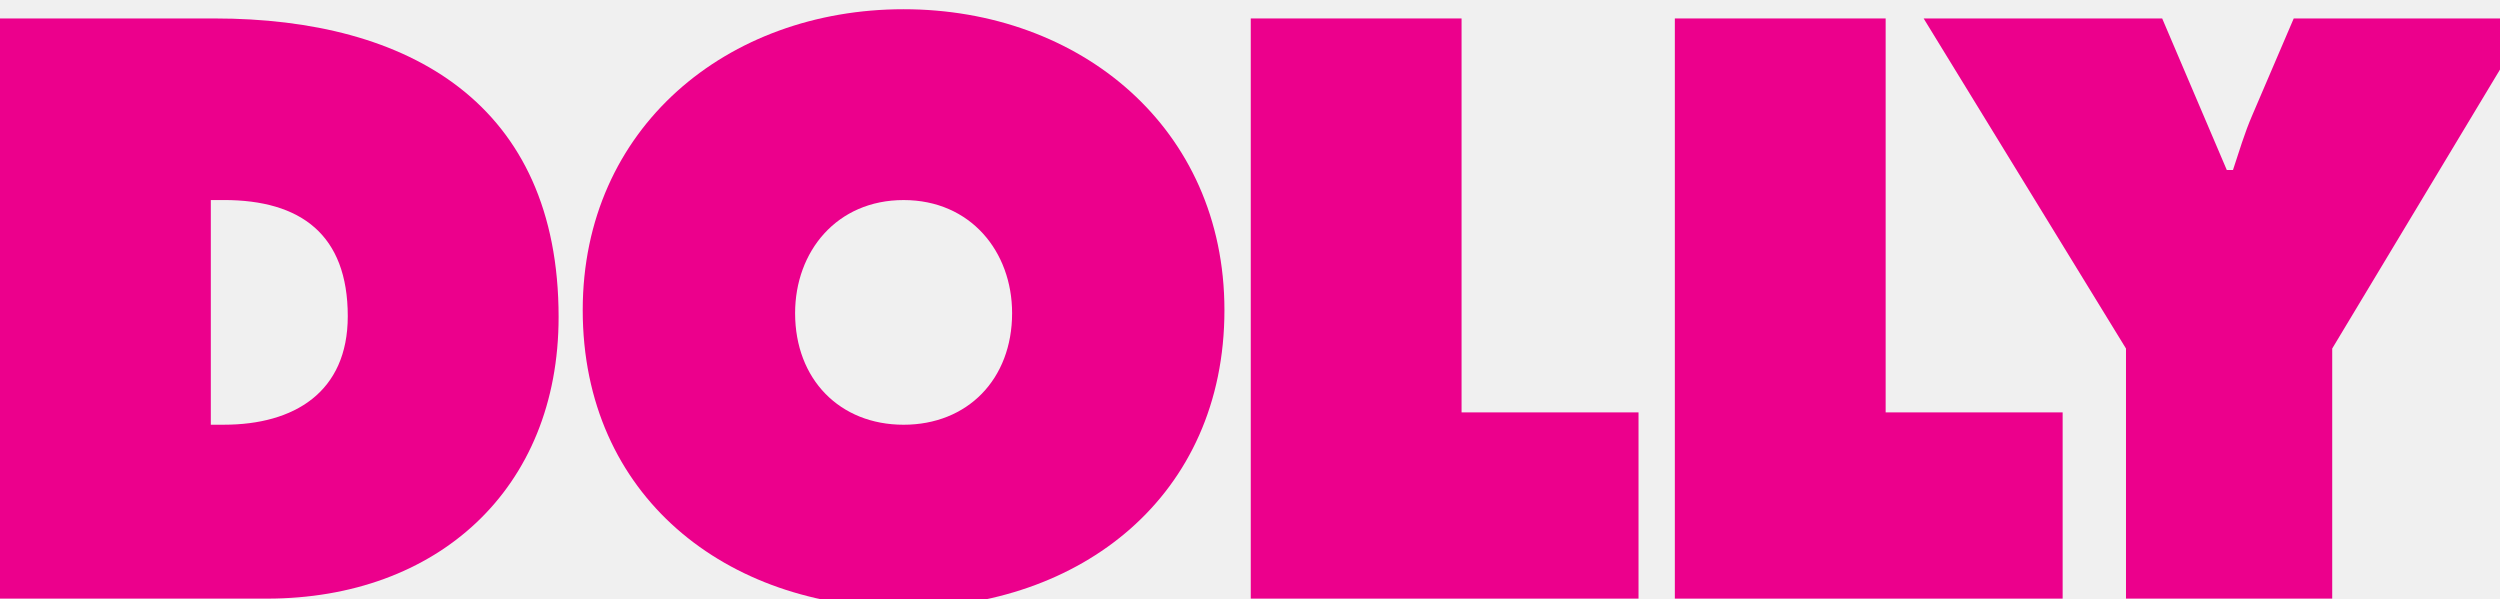
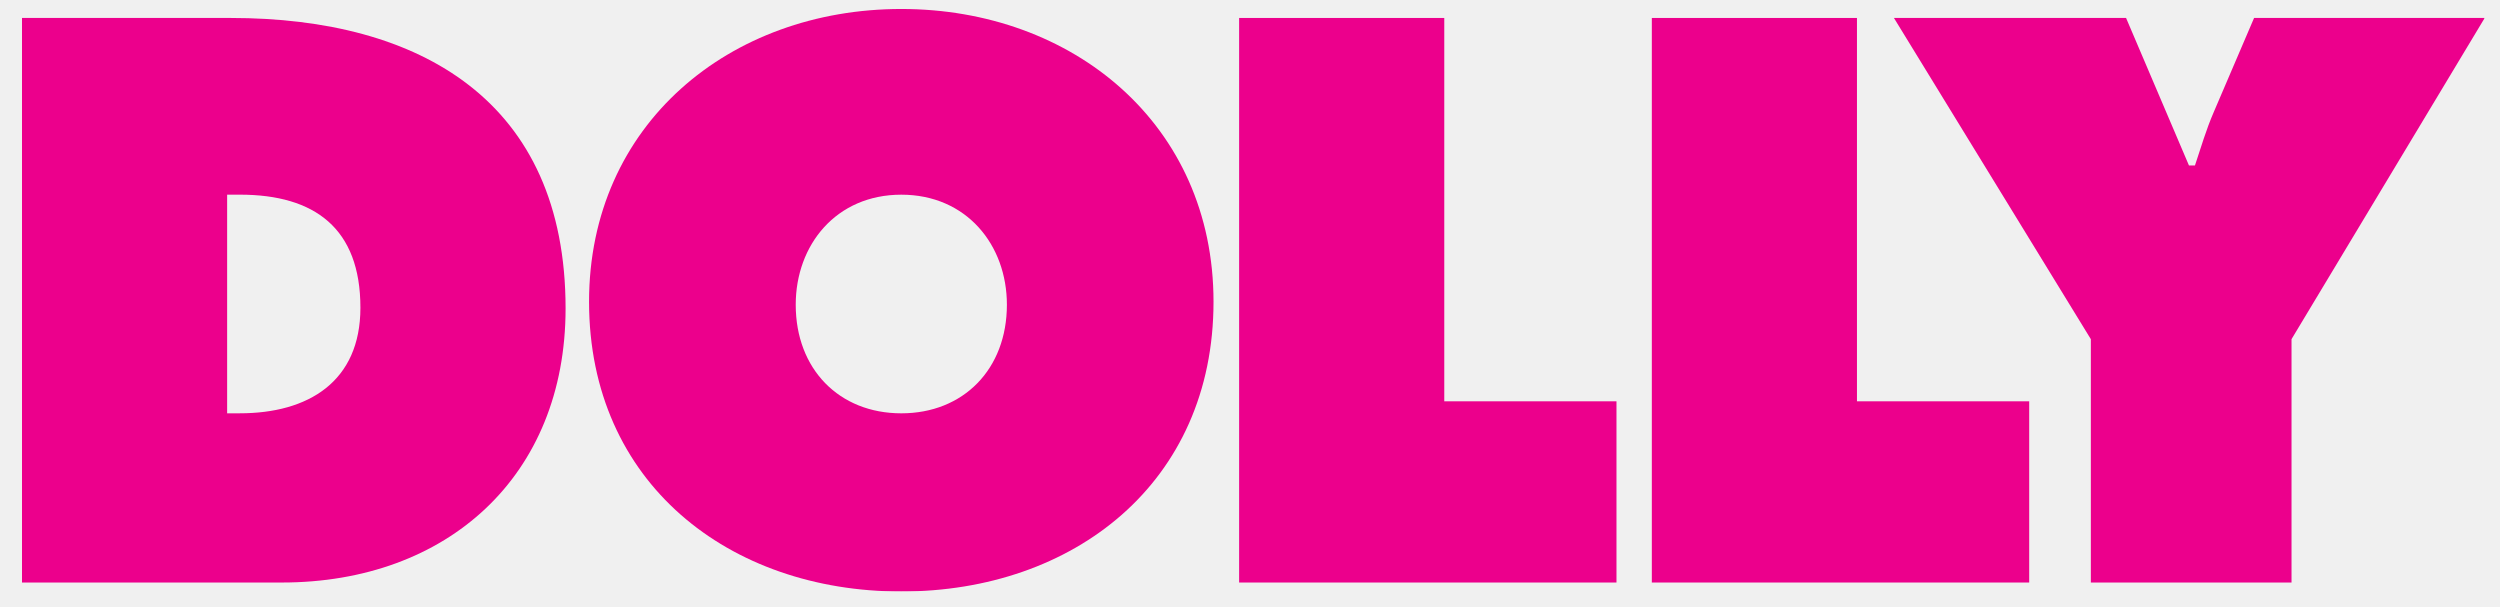
- <svg xmlns="http://www.w3.org/2000/svg" xmlns:xlink="http://www.w3.org/1999/xlink" version="1.1" id="Layer_1" x="0px" y="0px" width="100.232px" height="24px" viewBox="246.906 63 100.232 24" enable-background="new 246.906 63 100.232 24" xml:space="preserve">
-   <g>
-     <g>
-       <defs>
-         <rect id="SVGID_1_" x="246.906" y="63.37" width="101.464" height="24" />
-       </defs>
-       <clipPath id="SVGID_2_">
-         <use xlink:href="#SVGID_1_" overflow="visible" />
-       </clipPath>
-       <path clip-path="url(#SVGID_2_)" fill="#EC008C" d="M255.358,80.028h0.525c2.807,0,4.966-1.296,4.966-4.35    c0-3.27-1.882-4.658-4.966-4.658h-0.525V80.028z M246.906,63.74h8.606c7.805,0,13.79,3.424,13.79,11.969    c0,6.91-4.874,11.291-11.691,11.291h-10.705V63.74z" />
-     </g>
-     <g>
-       <defs>
-         <rect id="SVGID_3_" x="246.906" y="63.37" width="101.464" height="24" />
-       </defs>
-       <clipPath id="SVGID_4_">
-         <use xlink:href="#SVGID_3_" overflow="visible" />
-       </clipPath>
-       <path clip-path="url(#SVGID_4_)" fill="#EC008C" d="M278.784,75.555c0,2.653,1.789,4.474,4.35,4.474c2.56,0,4.35-1.82,4.35-4.474    c0-2.468-1.666-4.534-4.35-4.534C280.45,71.021,278.784,73.087,278.784,75.555z M295.997,75.432    c0,7.466-5.769,11.938-12.864,11.938c-7.095,0-12.864-4.473-12.864-11.938c0-7.311,5.8-12.062,12.864-12.062    C290.198,63.37,295.997,68.121,295.997,75.432z" />
-     </g>
-     <g>
-       <defs>
-         <rect id="SVGID_5_" x="246.906" y="63.37" width="101.464" height="24" />
-       </defs>
-       <clipPath id="SVGID_6_">
-         <use xlink:href="#SVGID_5_" overflow="visible" />
-       </clipPath>
-       <polygon clip-path="url(#SVGID_6_)" fill="#EC008C" points="297.052,63.74 305.504,63.74 305.504,79.534 312.599,79.534     312.599,87 297.052,87   " />
-     </g>
-     <g>
-       <defs>
-         <rect id="SVGID_7_" x="246.906" y="63.37" width="101.464" height="24" />
-       </defs>
-       <clipPath id="SVGID_8_">
-         <use xlink:href="#SVGID_7_" overflow="visible" />
-       </clipPath>
-       <polygon clip-path="url(#SVGID_8_)" fill="#EC008C" points="314.055,63.74 322.507,63.74 322.507,79.534 329.603,79.534     329.603,87 314.055,87   " />
-     </g>
-     <g>
-       <defs>
-         <rect id="SVGID_9_" x="246.906" y="63.37" width="101.464" height="24" />
-       </defs>
-       <clipPath id="SVGID_10_">
-         <use xlink:href="#SVGID_9_" overflow="visible" />
-       </clipPath>
-       <path clip-path="url(#SVGID_10_)" fill="#EC008C" d="M333.594,63.74l2.591,6.077h0.247c0.247-0.741,0.463-1.48,0.771-2.19    l1.665-3.887h9.502l-7.959,13.233V87h-8.268V76.974L324.03,63.74H333.594z" />
+ <svg xmlns="http://www.w3.org/2000/svg" xmlns:xlink="http://www.w3.org/1999/xlink" width="103px" height="25px" viewBox="0 0 103 25" version="1.1">
+   <defs>
+     <rect id="path-1" x="0.906" y="0.37" width="101.464" height="24" />
+     <rect id="path-3" x="0.906" y="0.37" width="101.464" height="24" />
+     <rect id="path-5" x="0.906" y="0.37" width="101.464" height="24" />
+     <rect id="path-7" x="0.906" y="0.37" width="101.464" height="24" />
+     <rect id="path-9" x="0.906" y="0.37" width="101.464" height="24" />
+   </defs>
+   <g id="Page-1" stroke="none" stroke-width="1" fill="none" fill-rule="evenodd">
+     <g id="DOLLY-logo">
+       <g id="Clipped">
+         <mask id="mask-2" fill="white">
+           <use xlink:href="#path-1" />
+         </mask>
+         <g id="SVGID_1_" />
+         <path d="M9.358,17.028 L9.883,17.028 C12.69,17.028 14.849,15.732 14.849,12.678 C14.849,9.408 12.967,8.02 9.883,8.02 L9.358,8.02 L9.358,17.028 Z M0.906,0.74 L9.512,0.74 C17.317,0.74 23.302,4.164 23.302,12.709 C23.302,19.619 18.428,24 11.611,24 L0.906,24 L0.906,0.74 Z" id="Shape" fill="#EC008C" fill-rule="nonzero" mask="url(#mask-2)" />
+       </g>
+       <g id="Clipped">
+         <mask id="mask-4" fill="white">
+           <use xlink:href="#path-3" />
+         </mask>
+         <g id="SVGID_3_" />
+         <path d="M32.784,12.555 C32.784,15.208 34.573,17.029 37.134,17.029 C39.694,17.029 41.484,15.209 41.484,12.555 C41.484,10.087 39.818,8.021 37.134,8.021 C34.45,8.021 32.784,10.087 32.784,12.555 Z M49.997,12.432 C49.997,19.898 44.228,24.37 37.133,24.37 C30.038,24.37 24.269,19.897 24.269,12.432 C24.269,5.121 30.069,0.37 37.133,0.37 C44.198,0.37 49.997,5.121 49.997,12.432 Z" id="Shape" fill="#EC008C" fill-rule="nonzero" mask="url(#mask-4)" />
+       </g>
+       <g id="Clipped">
+         <mask id="mask-6" fill="white">
+           <use xlink:href="#path-5" />
+         </mask>
+         <g id="SVGID_5_" />
+         <polygon id="Path" fill="#EC008C" mask="url(#mask-6)" points="51.052 0.74 59.504 0.74 59.504 16.534 66.599 16.534 66.599 24 51.052 24" />
+       </g>
+       <g id="Clipped">
+         <mask id="mask-8" fill="white">
+           <use xlink:href="#path-7" />
+         </mask>
+         <g id="SVGID_7_" />
+         <polygon id="Path" fill="#EC008C" mask="url(#mask-8)" points="68.055 0.74 76.507 0.74 76.507 16.534 83.603 16.534 83.603 24 68.055 24" />
+       </g>
+       <g id="Clipped">
+         <mask id="mask-10" fill="white">
+           <use xlink:href="#path-9" />
+         </mask>
+         <g id="SVGID_9_" />
+         <path d="M87.594,0.74 L90.185,6.817 L90.432,6.817 C90.679,6.076 90.895,5.337 91.203,4.627 L92.868,0.74 L102.37,0.74 L94.411,13.973 L94.411,24 L86.143,24 L86.143,13.974 L78.03,0.74 L87.594,0.74 Z" id="Path" fill="#EC008C" mask="url(#mask-10)" />
+       </g>
    </g>
  </g>
</svg>
